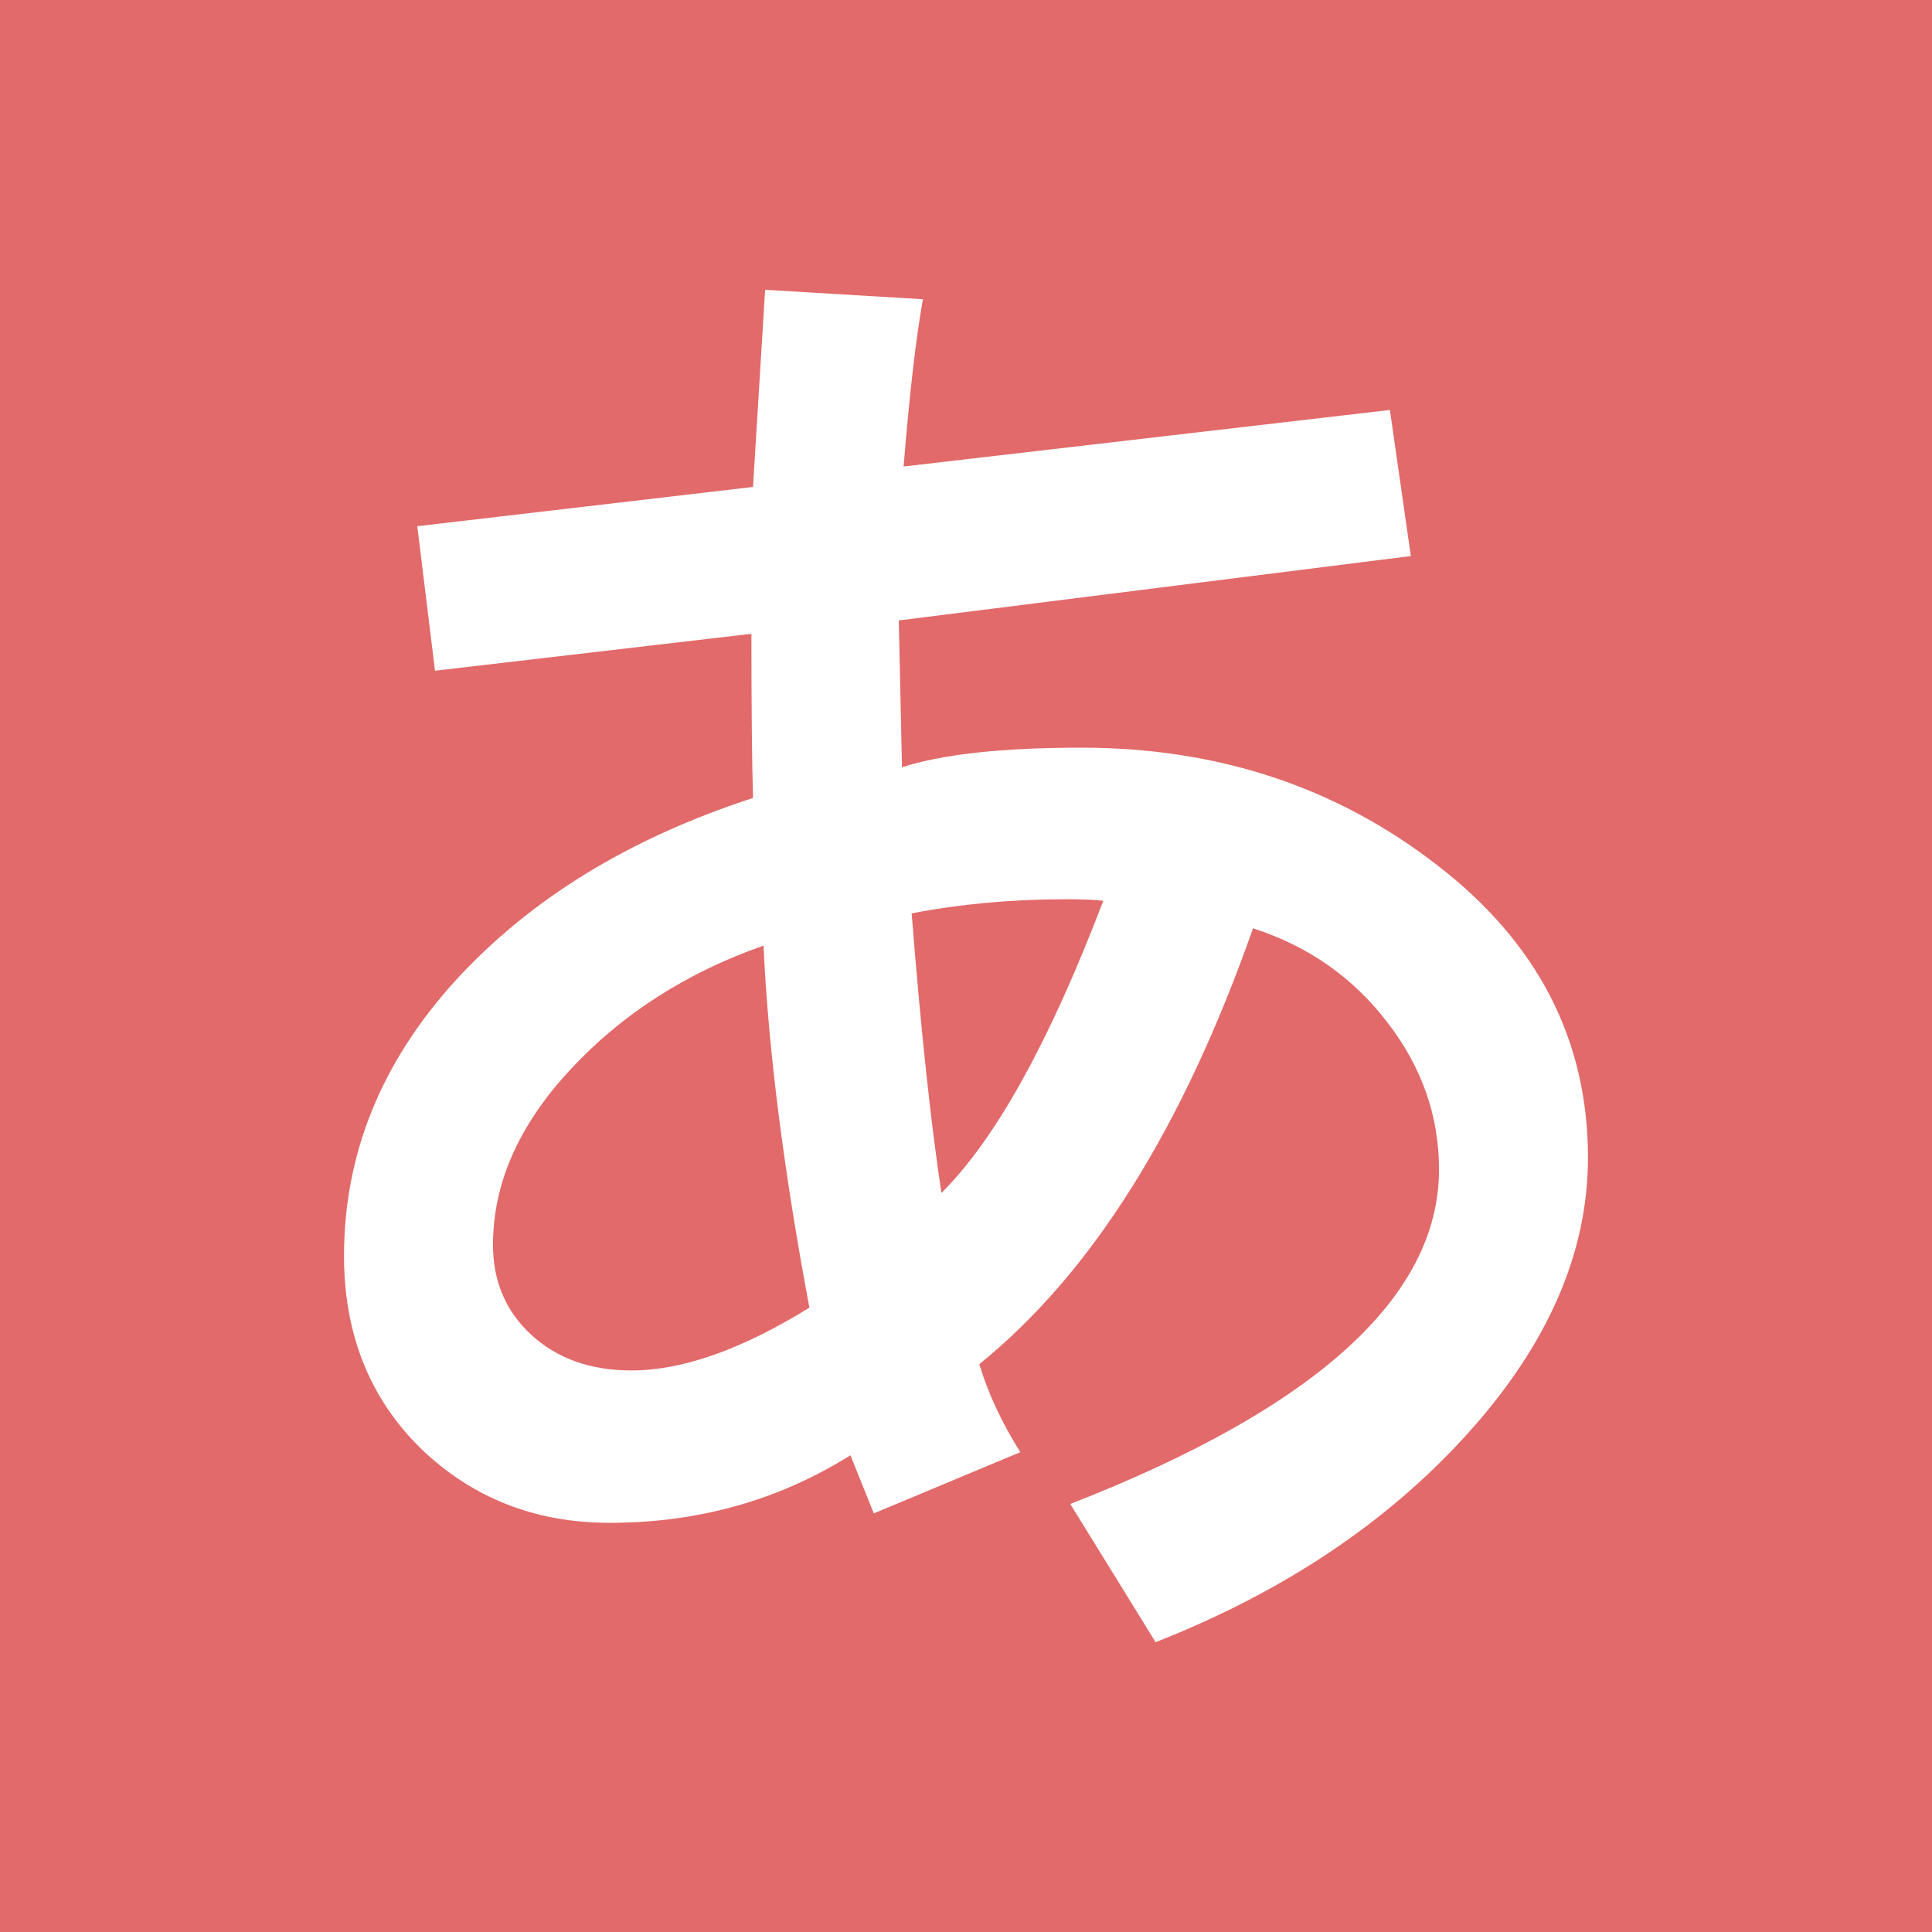
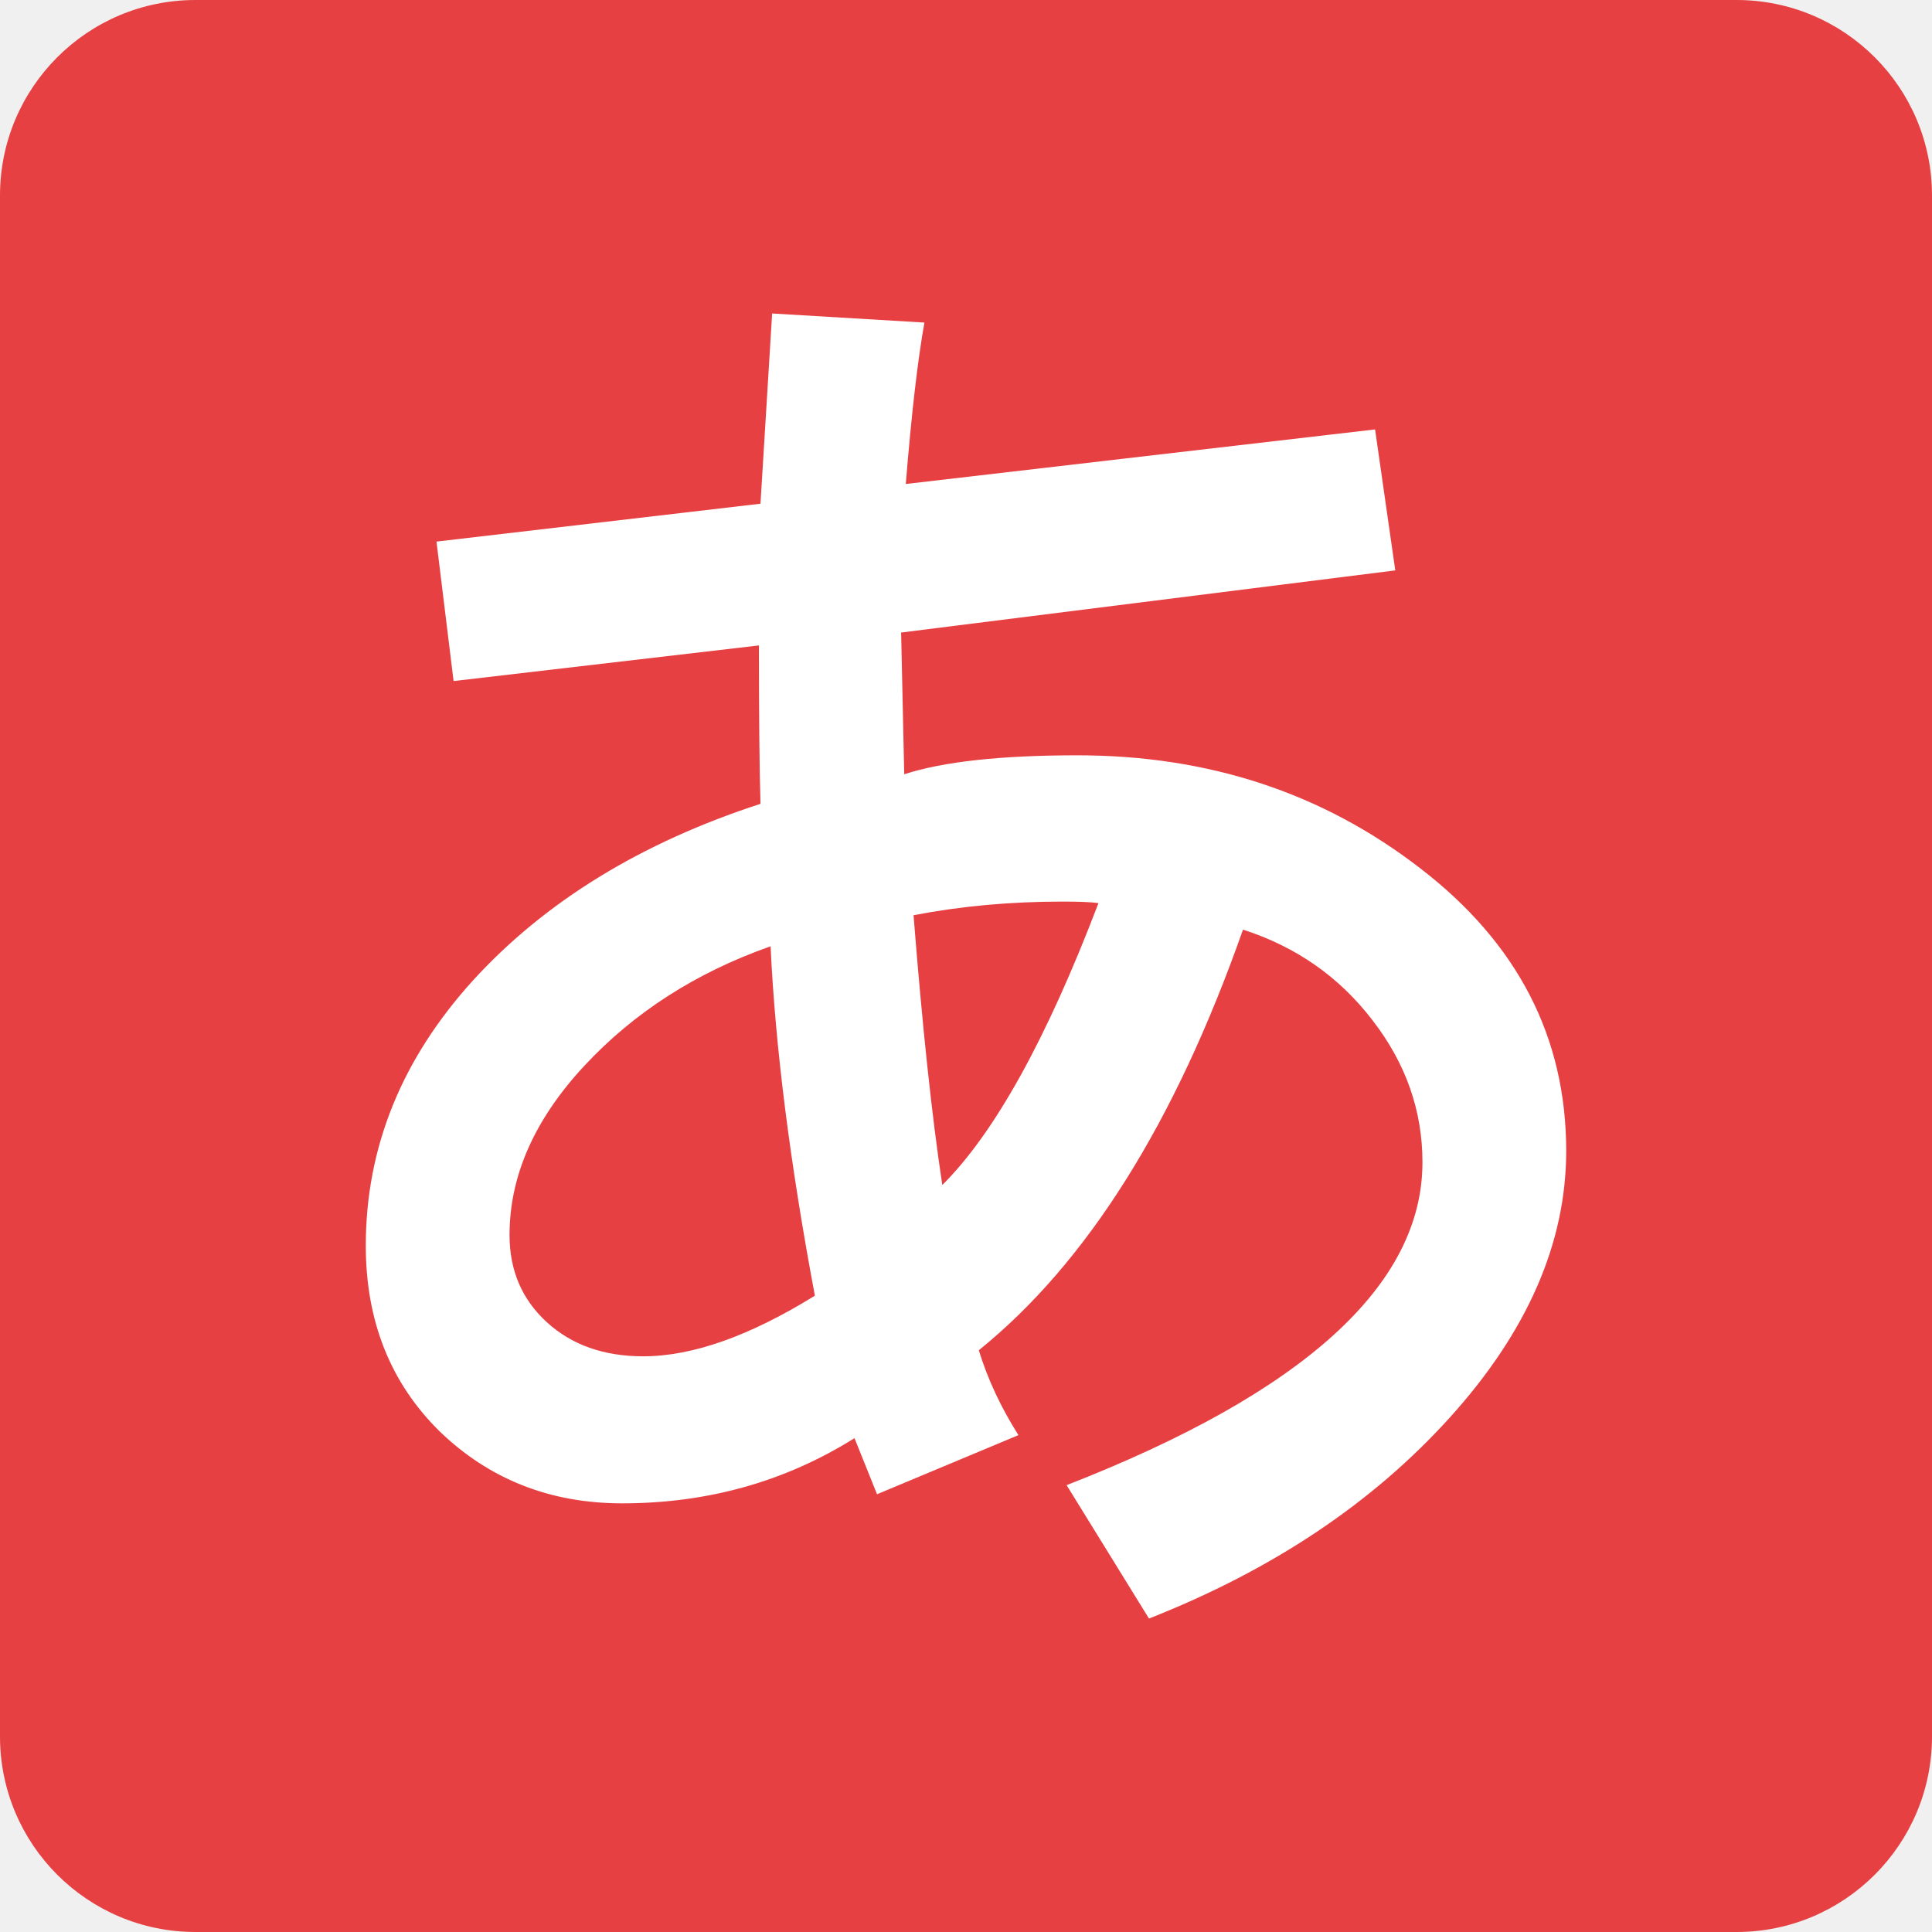
<svg xmlns="http://www.w3.org/2000/svg" enable-background="new -8.5 -79.5 512 512" height="512px" id="Layer_1" version="1.1" viewBox="-8.5 -79.5 512 512" width="512px" xml:space="preserve">
  <defs id="defs65" />
+   <rect style="opacity:1;fill:#e74043;fill-opacity:1;fill-rule:nonzero;stroke:none;stroke-width:3.536;stroke-linecap:round;stroke-linejoin:round;stroke-miterlimit:4;stroke-dasharray:none;stroke-opacity:1" id="rect4141" width="512" height="512" x="-8.5" y="-79.5" ry="51.807" />
  <g id="Layer_1_1_" />
  <text xml:space="preserve" style="font-size:40px;font-style:normal;font-weight:normal;line-height:125%;letter-spacing:0px;word-spacing:0px;fill:#000000;fill-opacity:1;stroke:none;font-family:Sans" x="123.661" y="161.627" id="text4092" transform="translate(-8.5,-79.5)">
    <tspan id="tspan4094" x="123.661" y="161.627" />
  </text>
-   <rect style="opacity:1;fill:#e26a6a;fill-opacity:1;fill-rule:nonzero;stroke:none;stroke-width:20;stroke-miterlimit:4;stroke-dasharray:none;stroke-opacity:1" id="rect4138" width="512" height="512" x="-8.5" y="-79.5" ry="78.102" rx="0" />
-   <g transform="matrix(1.821743,0,0,1.776988,-212.3128,-1.546769)" style="font-style:normal;font-weight:normal;font-size:239.869px;line-height:125%;font-family:Sans;letter-spacing:0px;word-spacing:0px;fill:#ffffff;fill-opacity:1;stroke:none" id="text4372">
-     <path d="m 243.091,70.564 c 5.856,-1.952 14.562,-2.928 26.119,-2.928 19.755,1.19e-4 36.972,5.817 51.652,17.451 14.679,11.556 22.019,26.119 22.019,43.687 -2.1e-4,14.211 -5.856,27.954 -17.569,41.228 -11.634,13.196 -26.743,23.542 -45.327,31.038 l -12.415,-20.614 c 35.762,-14.289 53.642,-30.921 53.643,-49.895 -1.8e-4,-7.964 -2.499,-15.265 -7.496,-21.902 -4.997,-6.715 -11.517,-11.4 -19.56,-14.055 -10.229,29.828 -23.503,51.495 -39.822,65.004 1.327,4.451 3.318,8.823 5.973,13.118 l -21.317,9.136 -3.397,-8.667 c -10.463,6.715 -22.136,10.073 -35.02,10.073 -10.854,0 -20.028,-3.709 -27.524,-11.127 -7.418,-7.496 -11.127,-17.061 -11.127,-28.695 -2e-5,-15.148 5.388,-28.812 16.163,-40.993 10.853,-12.181 25.299,-21.277 43.336,-27.29 -0.156,-5.309 -0.234,-13.469 -0.234,-24.479 l -46.03,5.505 -2.577,-21.551 48.841,-5.856 1.757,-29.398 22.956,1.405 C 245.121,6.536 244.184,14.852 243.326,25.705 l 70.743,-8.433 3.045,21.785 -74.491,9.604 0.468,21.902 m 29.281,19.911 c -1.093,-0.156 -2.889,-0.234 -5.388,-0.234 -7.886,9.7e-5 -15.382,0.703 -22.488,2.108 1.327,17.256 2.772,31.155 4.334,41.696 7.886,-8.042 15.733,-22.566 23.542,-43.57 m -42.75,60.67 c -3.748,-20.458 -5.973,-38.456 -6.676,-53.994 -11.244,4.06 -20.614,10.229 -28.11,18.506 -7.496,8.277 -11.244,16.983 -11.244,26.119 -5e-5,5.466 1.874,9.956 5.622,13.469 3.748,3.514 8.589,5.271 14.523,5.271 7.418,2e-5 16.046,-3.123 25.884,-9.37" id="path4377" />
+   <g id="g4192" style="font-style:normal;font-weight:normal;font-size:239.869px;line-height:125%;font-family:Sans;letter-spacing:0px;word-spacing:0px;fill:#ffffff;fill-opacity:1;stroke:none" transform="matrix(1.757991,0,0,1.714802,-196.2215,4.684058)">
+     <path id="path4194" d="m 243.091,70.564 c 5.856,-1.952 14.562,-2.928 26.119,-2.928 19.755,1.19e-4 36.972,5.817 51.652,17.451 14.679,11.556 22.019,26.119 22.019,43.687 -2.1e-4,14.211 -5.856,27.954 -17.569,41.228 -11.634,13.196 -26.743,23.542 -45.327,31.038 l -12.415,-20.614 c 35.762,-14.289 53.642,-30.921 53.643,-49.895 -1.8e-4,-7.964 -2.499,-15.265 -7.496,-21.902 -4.997,-6.715 -11.517,-11.4 -19.56,-14.055 -10.229,29.828 -23.503,51.495 -39.822,65.004 1.327,4.451 3.318,8.823 5.973,13.118 l -21.317,9.136 -3.397,-8.667 c -10.463,6.715 -22.136,10.073 -35.02,10.073 -10.854,0 -20.028,-3.709 -27.524,-11.127 -7.418,-7.496 -11.127,-17.061 -11.127,-28.695 -2e-5,-15.148 5.388,-28.812 16.163,-40.993 10.853,-12.181 25.299,-21.277 43.336,-27.29 -0.156,-5.309 -0.234,-13.469 -0.234,-24.479 l -46.03,5.505 -2.577,-21.551 48.841,-5.856 1.757,-29.398 22.956,1.405 C 245.121,6.536 244.184,14.852 243.326,25.705 l 70.743,-8.433 3.045,21.785 -74.491,9.604 0.468,21.902 m 29.281,19.911 c -1.093,-0.156 -2.889,-0.234 -5.388,-0.234 -7.886,9.7e-5 -15.382,0.703 -22.488,2.108 1.327,17.256 2.772,31.155 4.334,41.696 7.886,-8.042 15.733,-22.566 23.542,-43.57 m -42.75,60.67 c -3.748,-20.458 -5.973,-38.456 -6.676,-53.994 -11.244,4.06 -20.614,10.229 -28.11,18.506 -7.496,8.277 -11.244,16.983 -11.244,26.119 -5e-5,5.466 1.874,9.956 5.622,13.469 3.748,3.514 8.589,5.271 14.523,5.271 7.418,2e-5 16.046,-3.123 25.884,-9.37" style="fill:#ffffff;fill-opacity:1" />
  </g>
</svg>
